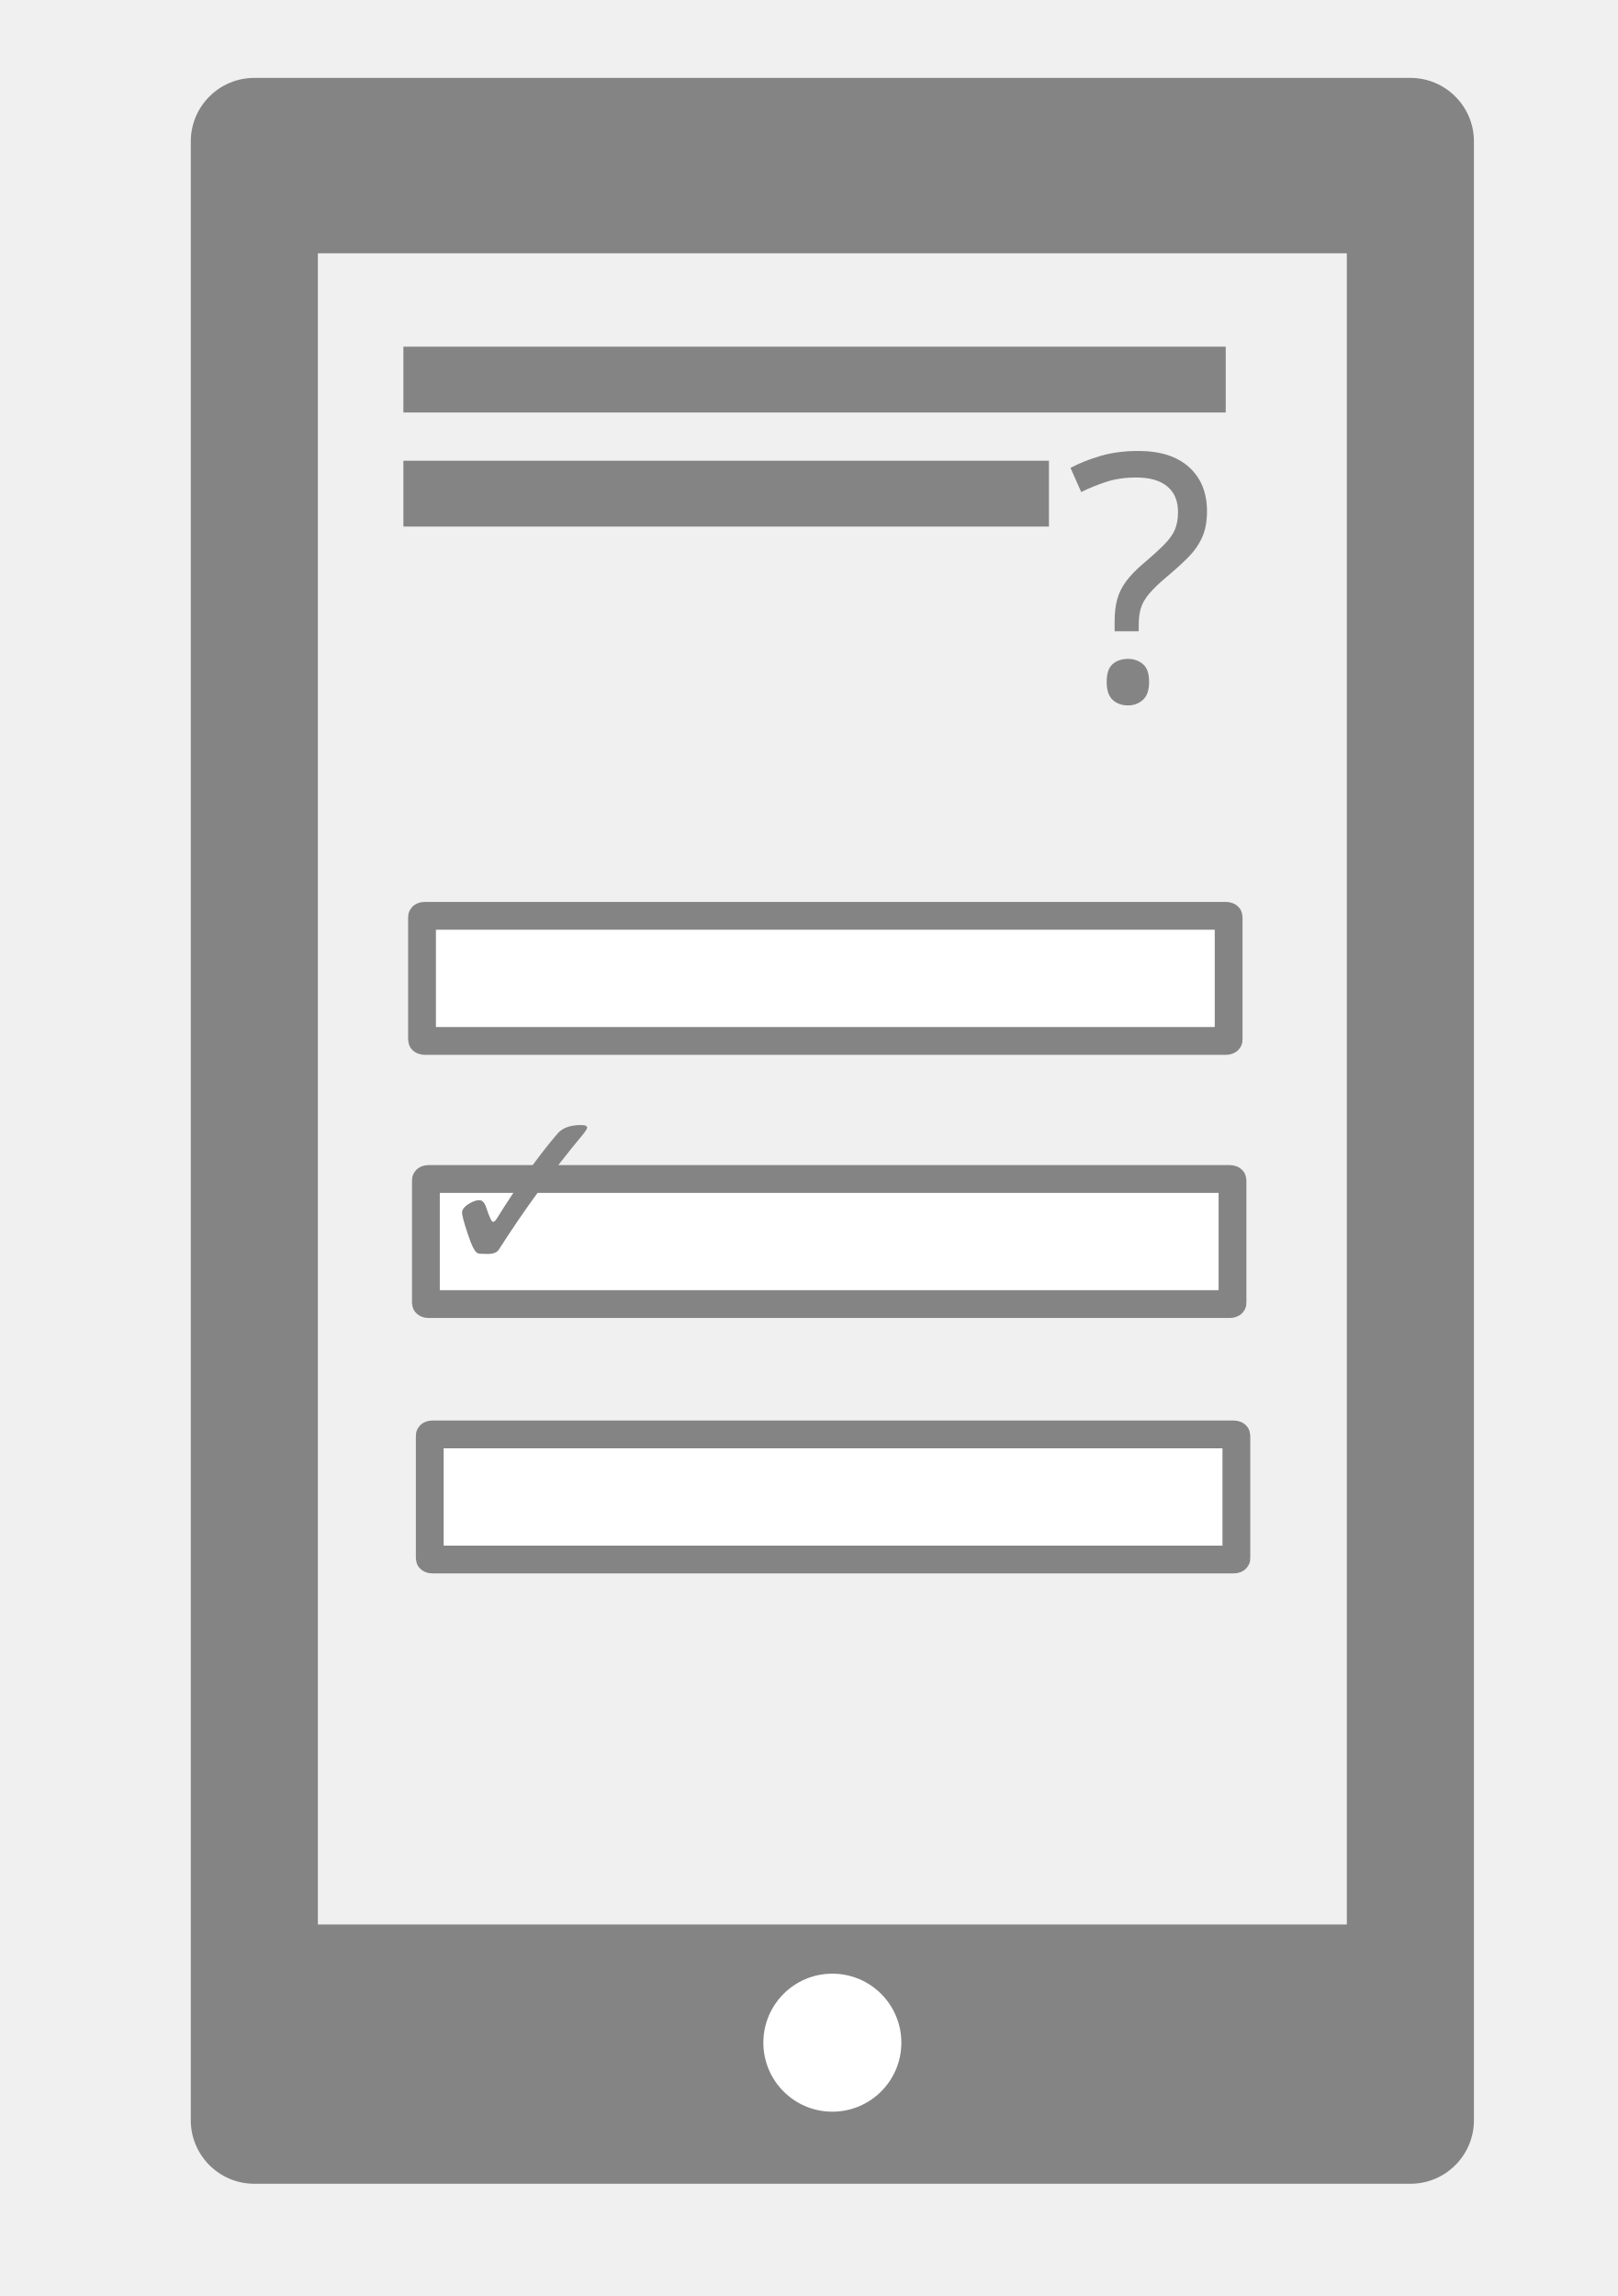
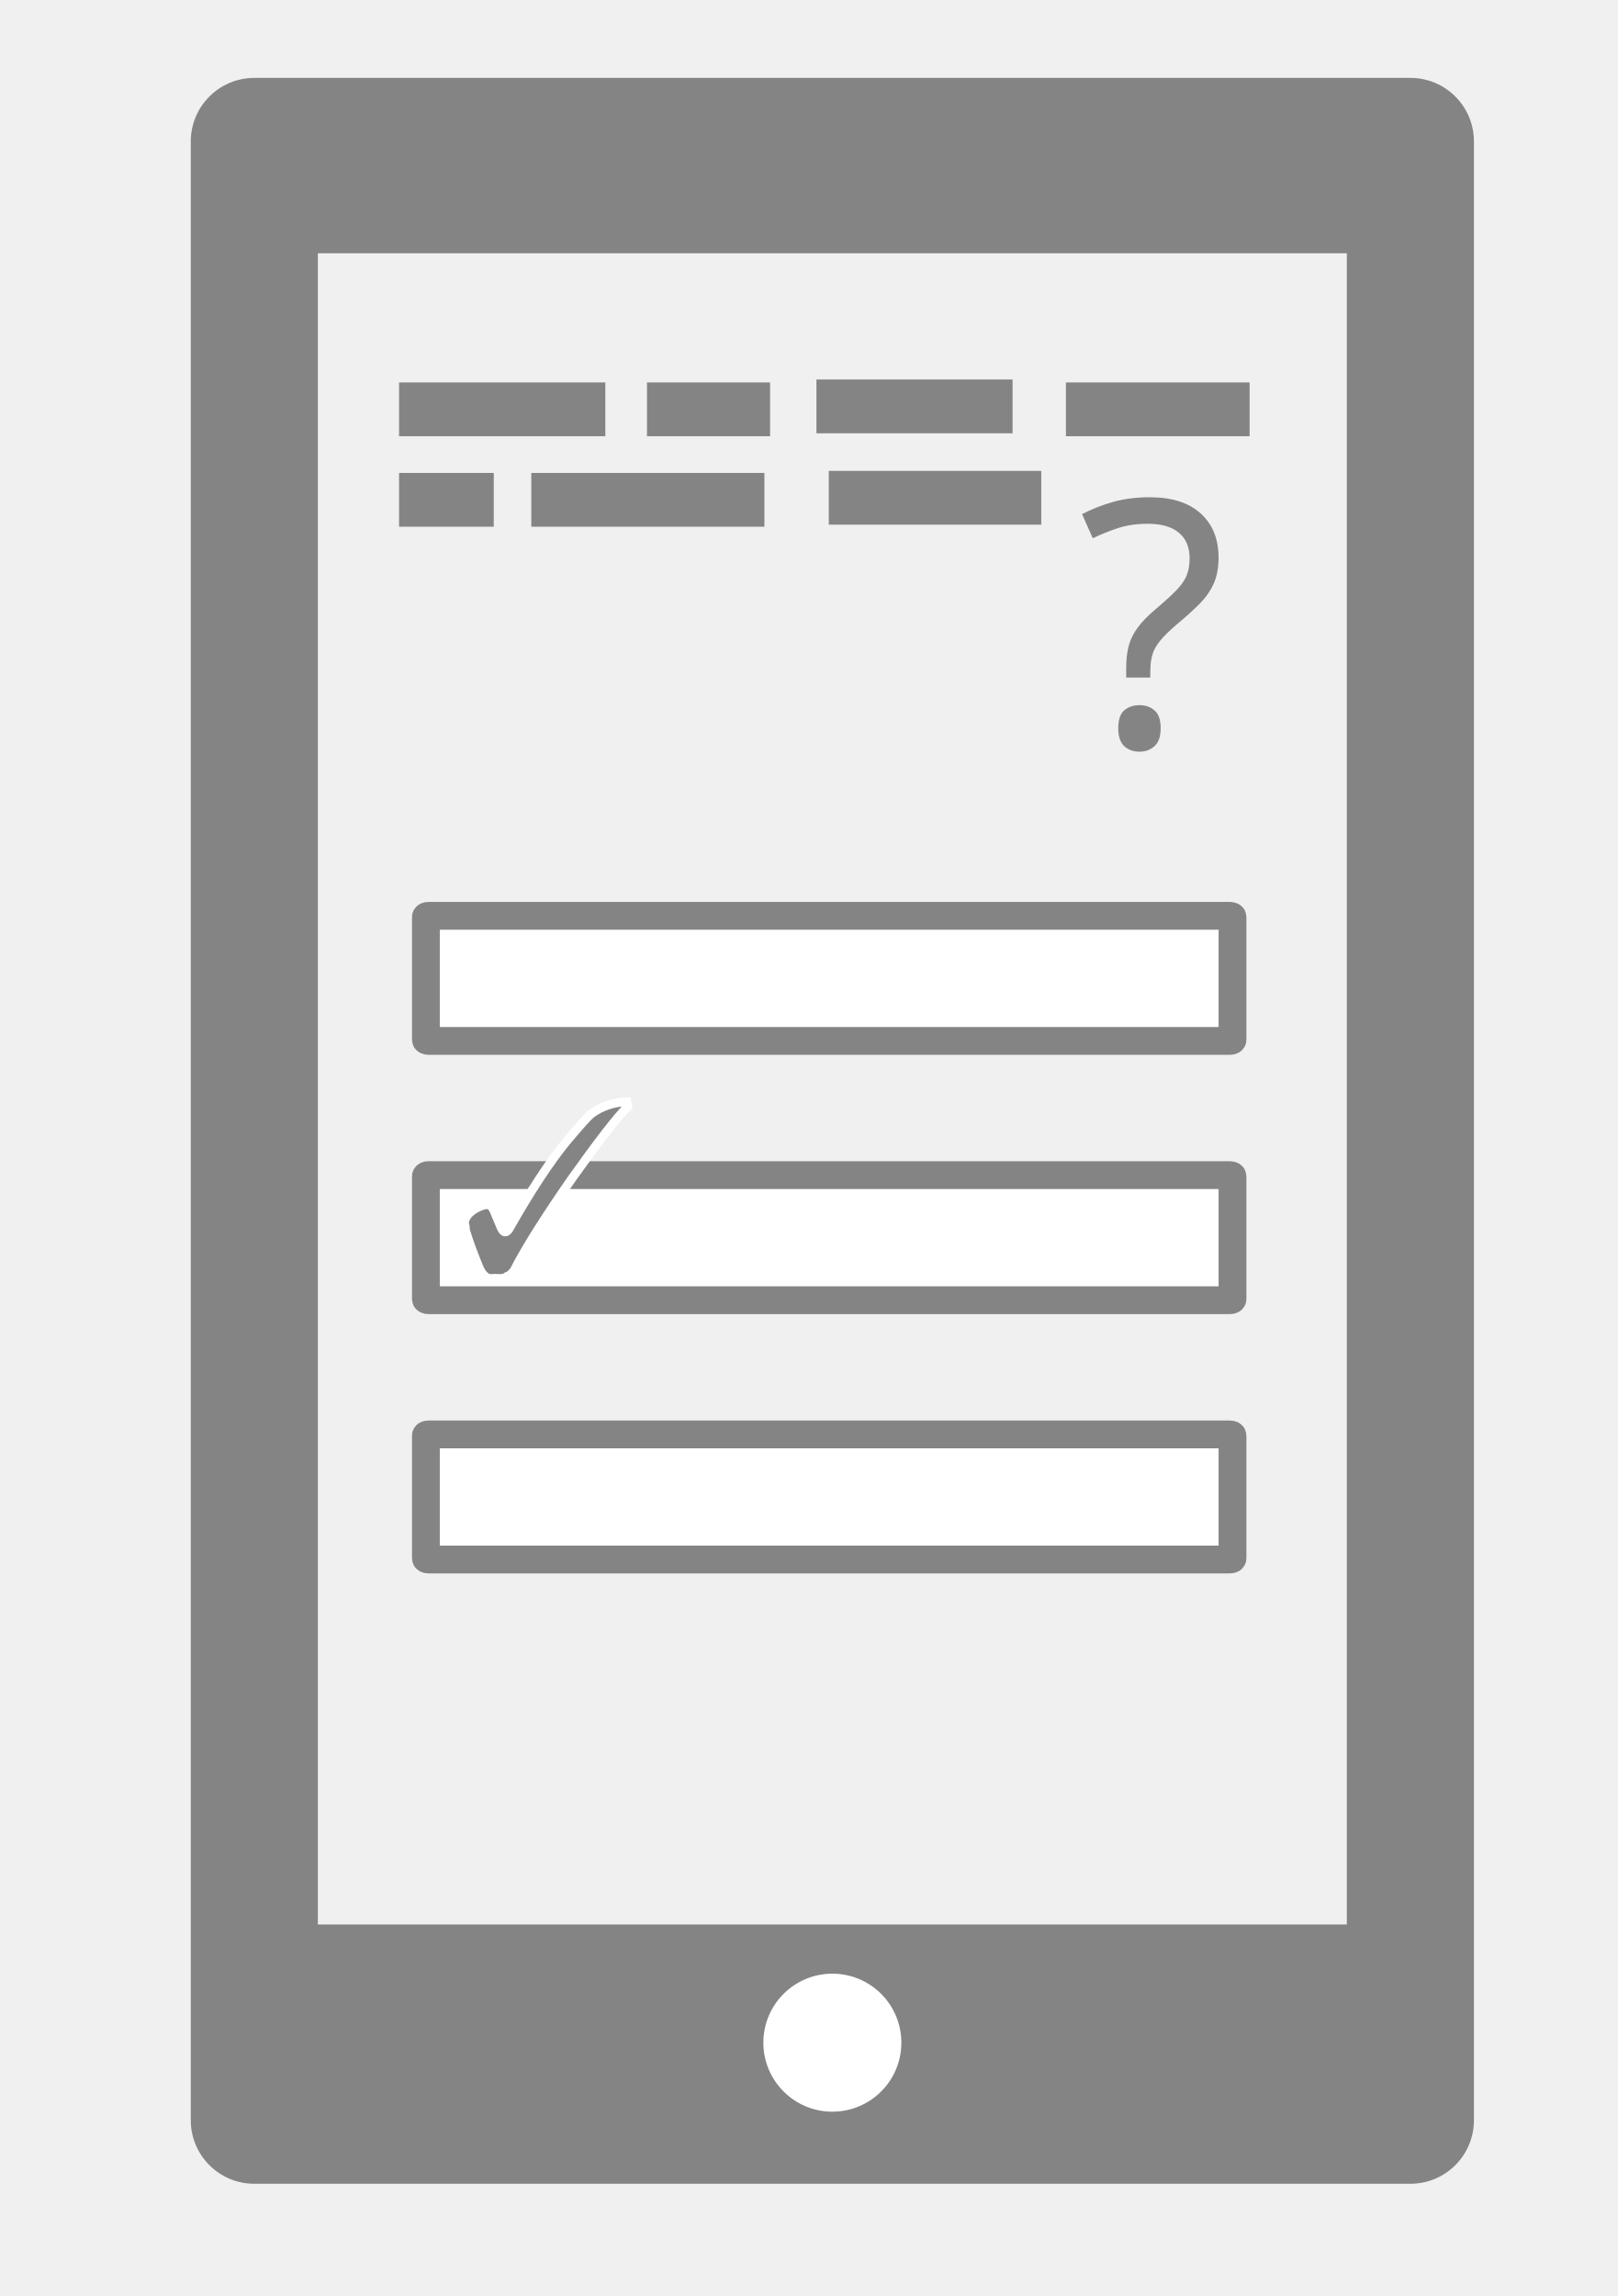
- <svg xmlns="http://www.w3.org/2000/svg" width="148mm" height="210mm" viewBox="0 0 524.409 744.094" id="svg2" version="1.1">
+ <svg xmlns="http://www.w3.org/2000/svg" xmlns:xlink="http://www.w3.org/1999/xlink" width="148mm" height="210mm" viewBox="0 0 524.409 744.094" id="svg2" version="1.1">
  <defs id="defs4" />
  <g id="layer1" transform="translate(0,-308.2677)">
    <rect style="opacity:1;fill:#000000;fill-opacity:0;fill-rule:nonzero;stroke:none;stroke-width:25;stroke-linecap:butt;stroke-linejoin:round;stroke-miterlimit:4;stroke-dasharray:none;stroke-dashoffset:0;stroke-opacity:0.478" id="rect4785" width="522.754" height="742.967" x="0.505" y="308.89" />
    <flowRoot xml:space="preserve" id="flowRoot831" style="fill:black;stroke:none;stroke-opacity:1;stroke-width:1px;stroke-linejoin:miter;stroke-linecap:butt;fill-opacity:1;font-family:sans-serif;font-style:normal;font-weight:normal;font-size:40px;line-height:125%;letter-spacing:0px;word-spacing:0px">
      <flowRegion id="flowRegion833">
        <rect id="rect835" width="46.467" height="90.914" x="96.975" y="3.762" />
      </flowRegion>
      <flowPara id="flowPara837" />
    </flowRoot>
    <g id="g6485" transform="matrix(0.9360578,0,0,0.9360578,17.99484,21.32566)">
      <g style="stroke-width:1.239" id="g5012" transform="matrix(22.42339,0,0,22.42339,-3537.157,-356.7916)">
        <g transform="matrix(0.01962682,0,0,0.01962682,173.1068,45.85411)" id="g4994" style="stroke-width:16.705">
          <path id="path4990" d="m -626.317,-767.777 c -27.613,0 -49.997,22.387 -50,50 V 838.884 c 0.003,27.613 22.387,49.997 50,50 h 909.58 c 27.613,0 49.997,-22.387 50,-50 V -717.777 c 0,-27.613 -22.387,-49.997 -50,-50 z m 50,138 H 233.264 V 684.884 h -809.58 z" style="color:#000000;font-style:normal;font-variant:normal;font-weight:normal;font-stretch:normal;font-size:medium;line-height:normal;font-family:sans-serif;text-indent:0;text-align:start;text-decoration:none;text-decoration-line:none;text-decoration-style:solid;text-decoration-color:#000000;letter-spacing:normal;word-spacing:normal;text-transform:none;writing-mode:lr-tb;direction:ltr;baseline-shift:baseline;text-anchor:start;white-space:normal;clip-rule:nonzero;display:inline;overflow:visible;visibility:visible;opacity:1;isolation:auto;mix-blend-mode:normal;color-interpolation:sRGB;color-interpolation-filters:linearRGB;solid-color:#000000;solid-opacity:1;fill:#848484;fill-opacity:1;fill-rule:nonzero;stroke:none;stroke-width:1670.526;stroke-linecap:butt;stroke-linejoin:round;stroke-miterlimit:4;stroke-dasharray:none;stroke-dashoffset:0;stroke-opacity:1;color-rendering:auto;image-rendering:auto;shape-rendering:auto;text-rendering:auto;enable-background:accumulate" />
          <circle r="54.286" cy="777.888" cx="-171.527" id="circle4992" style="opacity:1;fill:#ffffff;fill-opacity:1;fill-rule:nonzero;stroke:none;stroke-width:16.705;stroke-linecap:butt;stroke-linejoin:round;stroke-miterlimit:4;stroke-dasharray:none;stroke-dashoffset:0;stroke-opacity:1" />
        </g>
      </g>
-       <rect rx="0.914" ry="0.379" y="623.626" x="126.911" height="43.306" width="279.301" id="rect4529" style="opacity:1;fill:#ffffff;fill-opacity:1;fill-rule:nonzero;stroke:#848484;stroke-width:9.625;stroke-linecap:round;stroke-linejoin:miter;stroke-miterlimit:4;stroke-dasharray:none;stroke-dashoffset:0;stroke-opacity:1" />
-       <rect ry="0" rx="0" y="434.37" x="128.259" height="7.176" width="269.149" id="rect4535" style="opacity:1;fill:#848484;fill-opacity:1;fill-rule:nonzero;stroke:#848484;stroke-width:15.599;stroke-linecap:round;stroke-linejoin:miter;stroke-miterlimit:4;stroke-dasharray:none;stroke-dashoffset:0;stroke-opacity:1" />
-       <rect style="opacity:1;fill:#848484;fill-opacity:1;fill-rule:nonzero;stroke:#848484;stroke-width:14.635;stroke-linecap:round;stroke-linejoin:miter;stroke-miterlimit:4;stroke-dasharray:none;stroke-dashoffset:0;stroke-opacity:1" id="rect4539" width="208.892" height="8.139" x="127.777" y="473.385" rx="0" ry="0" />
-       <text id="text4560" y="549.098" x="350.017" style="font-style:normal;font-weight:normal;font-size:119.377px;line-height:125%;font-family:Sans;letter-spacing:0px;word-spacing:0px;fill:#848484;fill-opacity:1;stroke:none;stroke-width:10.611px;stroke-linecap:butt;stroke-linejoin:miter;stroke-opacity:1" xml:space="preserve">
-         <tspan style="fill:#848484;fill-opacity:1;stroke-width:10.611px" y="549.098" x="350.017" id="tspan4558">?</tspan>
+       <rect rx="0.914" ry="0.379" y="623.626" x="128.251" height="43.306" width="279.301" id="rect4529" style="opacity:1;fill:#ffffff;fill-opacity:1;fill-rule:nonzero;stroke:#848484;stroke-width:9.625;stroke-linecap:round;stroke-linejoin:miter;stroke-miterlimit:4;stroke-dasharray:none;stroke-dashoffset:0;stroke-opacity:1" />
+       <rect ry="0" rx="0" y="438.949" x="118.959" height="18.622" width="71.425" id="rect4535" style="opacity:1;fill:#848484;fill-opacity:1;fill-rule:nonzero;stroke:none;stroke-width:12.945;stroke-linecap:round;stroke-linejoin:miter;stroke-miterlimit:4;stroke-dasharray:none;stroke-dashoffset:0;stroke-opacity:1" />
+       <text id="text4560" y="565.123" x="354.024" style="font-style:normal;font-weight:normal;font-size:119.377px;line-height:125%;font-family:Sans;letter-spacing:0px;word-spacing:0px;fill:#848484;fill-opacity:1;stroke:none;stroke-width:10.611px;stroke-linecap:butt;stroke-linejoin:miter;stroke-opacity:1" xml:space="preserve">
+         <tspan style="fill:#848484;fill-opacity:1;stroke-width:10.611px" y="565.123" x="354.024" id="tspan4558">?</tspan>
      </text>
-       <rect style="opacity:1;fill:#ffffff;fill-opacity:1;fill-rule:nonzero;stroke:#848484;stroke-width:9.625;stroke-linecap:round;stroke-linejoin:miter;stroke-miterlimit:4;stroke-dasharray:none;stroke-dashoffset:0;stroke-opacity:1" id="rect4562" width="279.301" height="43.306" x="128.251" y="714.738" ry="0.379" rx="0.914" />
-       <rect rx="0.914" ry="0.379" y="803.171" x="129.591" height="43.306" width="279.301" id="rect4564" style="opacity:1;fill:#ffffff;fill-opacity:1;fill-rule:nonzero;stroke:#848484;stroke-width:9.625;stroke-linecap:round;stroke-linejoin:miter;stroke-miterlimit:4;stroke-dasharray:none;stroke-dashoffset:0;stroke-opacity:1" />
-       <text id="text4572" y="748.781" x="128.225" style="font-style:normal;font-weight:normal;font-size:83.689px;line-height:125%;font-family:Sans;letter-spacing:0px;word-spacing:0px;fill:#848484;fill-opacity:1;stroke:none;stroke-width:7.439px;stroke-linecap:butt;stroke-linejoin:miter;stroke-opacity:1" xml:space="preserve">
-         <tspan style="fill:#848484;fill-opacity:1;stroke-width:7.439px" y="748.781" x="128.225" id="tspan4570">✓</tspan>
-       </text>
+       <rect style="opacity:1;fill:#ffffff;fill-opacity:1;fill-rule:nonzero;stroke:#848484;stroke-width:9.625;stroke-linecap:round;stroke-linejoin:miter;stroke-miterlimit:4;stroke-dasharray:none;stroke-dashoffset:0;stroke-opacity:1" id="rect4562" width="279.301" height="43.306" x="128.251" y="713.399" ry="0.379" rx="0.914" />
+       <rect rx="0.914" ry="0.379" y="803.171" x="128.251" height="43.306" width="279.301" id="rect4564" style="opacity:1;fill:#ffffff;fill-opacity:1;fill-rule:nonzero;stroke:#848484;stroke-width:9.625;stroke-linecap:round;stroke-linejoin:miter;stroke-miterlimit:4;stroke-dasharray:none;stroke-dashoffset:0;stroke-opacity:1" />
+       <g aria-label="✓" style="font-style:normal;font-weight:normal;font-size:83.689px;line-height:125%;font-family:Sans;letter-spacing:0px;word-spacing:0px;fill:#848484;fill-opacity:1;stroke:none;stroke-width:7.439px;stroke-linecap:butt;stroke-linejoin:miter;stroke-opacity:1" id="text4572">
+         <path d="m 141.955,732.436 q 0,-1.308 -0.327,-2.288 0,-2.942 3.923,-5.231 2.615,-1.308 3.923,-1.308 1.635,0.327 2.288,1.961 1.961,4.577 2.615,6.211 0.654,1.308 1.308,1.308 0.654,0 1.308,-0.981 11.115,-19.614 19.941,-30.402 6.865,-8.173 8.5,-9.48 5.231,-3.923 12.423,-4.25 l 0.327,1.635 q -5.557,5.557 -19.288,24.845 -13.403,19.288 -19.288,30.402 -1.308,2.942 -3.269,3.596 -0.981,0.981 -4.25,0.654 -2.288,0.327 -3.269,-0.654 -0.981,-0.654 -1.961,-2.615 -3.269,-7.846 -4.904,-13.403 z" style="fill:#848484;fill-opacity:1;stroke-width:3.028;stroke:#ffffff;stroke-opacity:1;stroke-miterlimit:4;stroke-dasharray:none" id="path4509" />
+       </g>
+       <rect style="opacity:1;fill:#848484;fill-opacity:1;fill-rule:nonzero;stroke:none;stroke-width:8.771;stroke-linecap:round;stroke-linejoin:miter;stroke-miterlimit:4;stroke-dasharray:none;stroke-dashoffset:0;stroke-opacity:1" id="rect4514" width="32.794" height="18.622" x="118.959" y="470.283" rx="0" ry="0" />
+       <rect style="opacity:1;fill:#848484;fill-opacity:1;fill-rule:nonzero;stroke:none;stroke-width:9.999;stroke-linecap:round;stroke-linejoin:miter;stroke-miterlimit:4;stroke-dasharray:none;stroke-dashoffset:0;stroke-opacity:1" id="rect4516" width="42.619" height="18.622" x="204.805" y="438.949" rx="0" ry="0" />
+       <rect ry="0" rx="0" y="438.949" x="349.873" height="18.622" width="63.598" id="rect4518" style="opacity:1;fill:#848484;fill-opacity:1;fill-rule:nonzero;stroke:none;stroke-width:12.215;stroke-linecap:round;stroke-linejoin:miter;stroke-miterlimit:4;stroke-dasharray:none;stroke-dashoffset:0;stroke-opacity:1" />
+       <rect ry="0" rx="0" y="470.283" x="164.744" height="18.622" width="80.725" id="rect4520" style="opacity:1;fill:#848484;fill-opacity:1;fill-rule:nonzero;stroke:none;stroke-width:13.762;stroke-linecap:round;stroke-linejoin:miter;stroke-miterlimit:4;stroke-dasharray:none;stroke-dashoffset:0;stroke-opacity:1" />
+       <use x="0" y="0" xlink:href="#rect4520" id="use4522" transform="matrix(0.9113801,0,0,1,117.6152,-0.7153862)" width="100%" height="100%" />
+       <rect ry="0" rx="0" y="437.937" x="263.484" height="18.622" width="67.911" id="rect4524" style="opacity:1;fill:#848484;fill-opacity:1;fill-rule:nonzero;stroke:none;stroke-width:12.622;stroke-linecap:round;stroke-linejoin:miter;stroke-miterlimit:4;stroke-dasharray:none;stroke-dashoffset:0;stroke-opacity:1" />
    </g>
  </g>
</svg>
